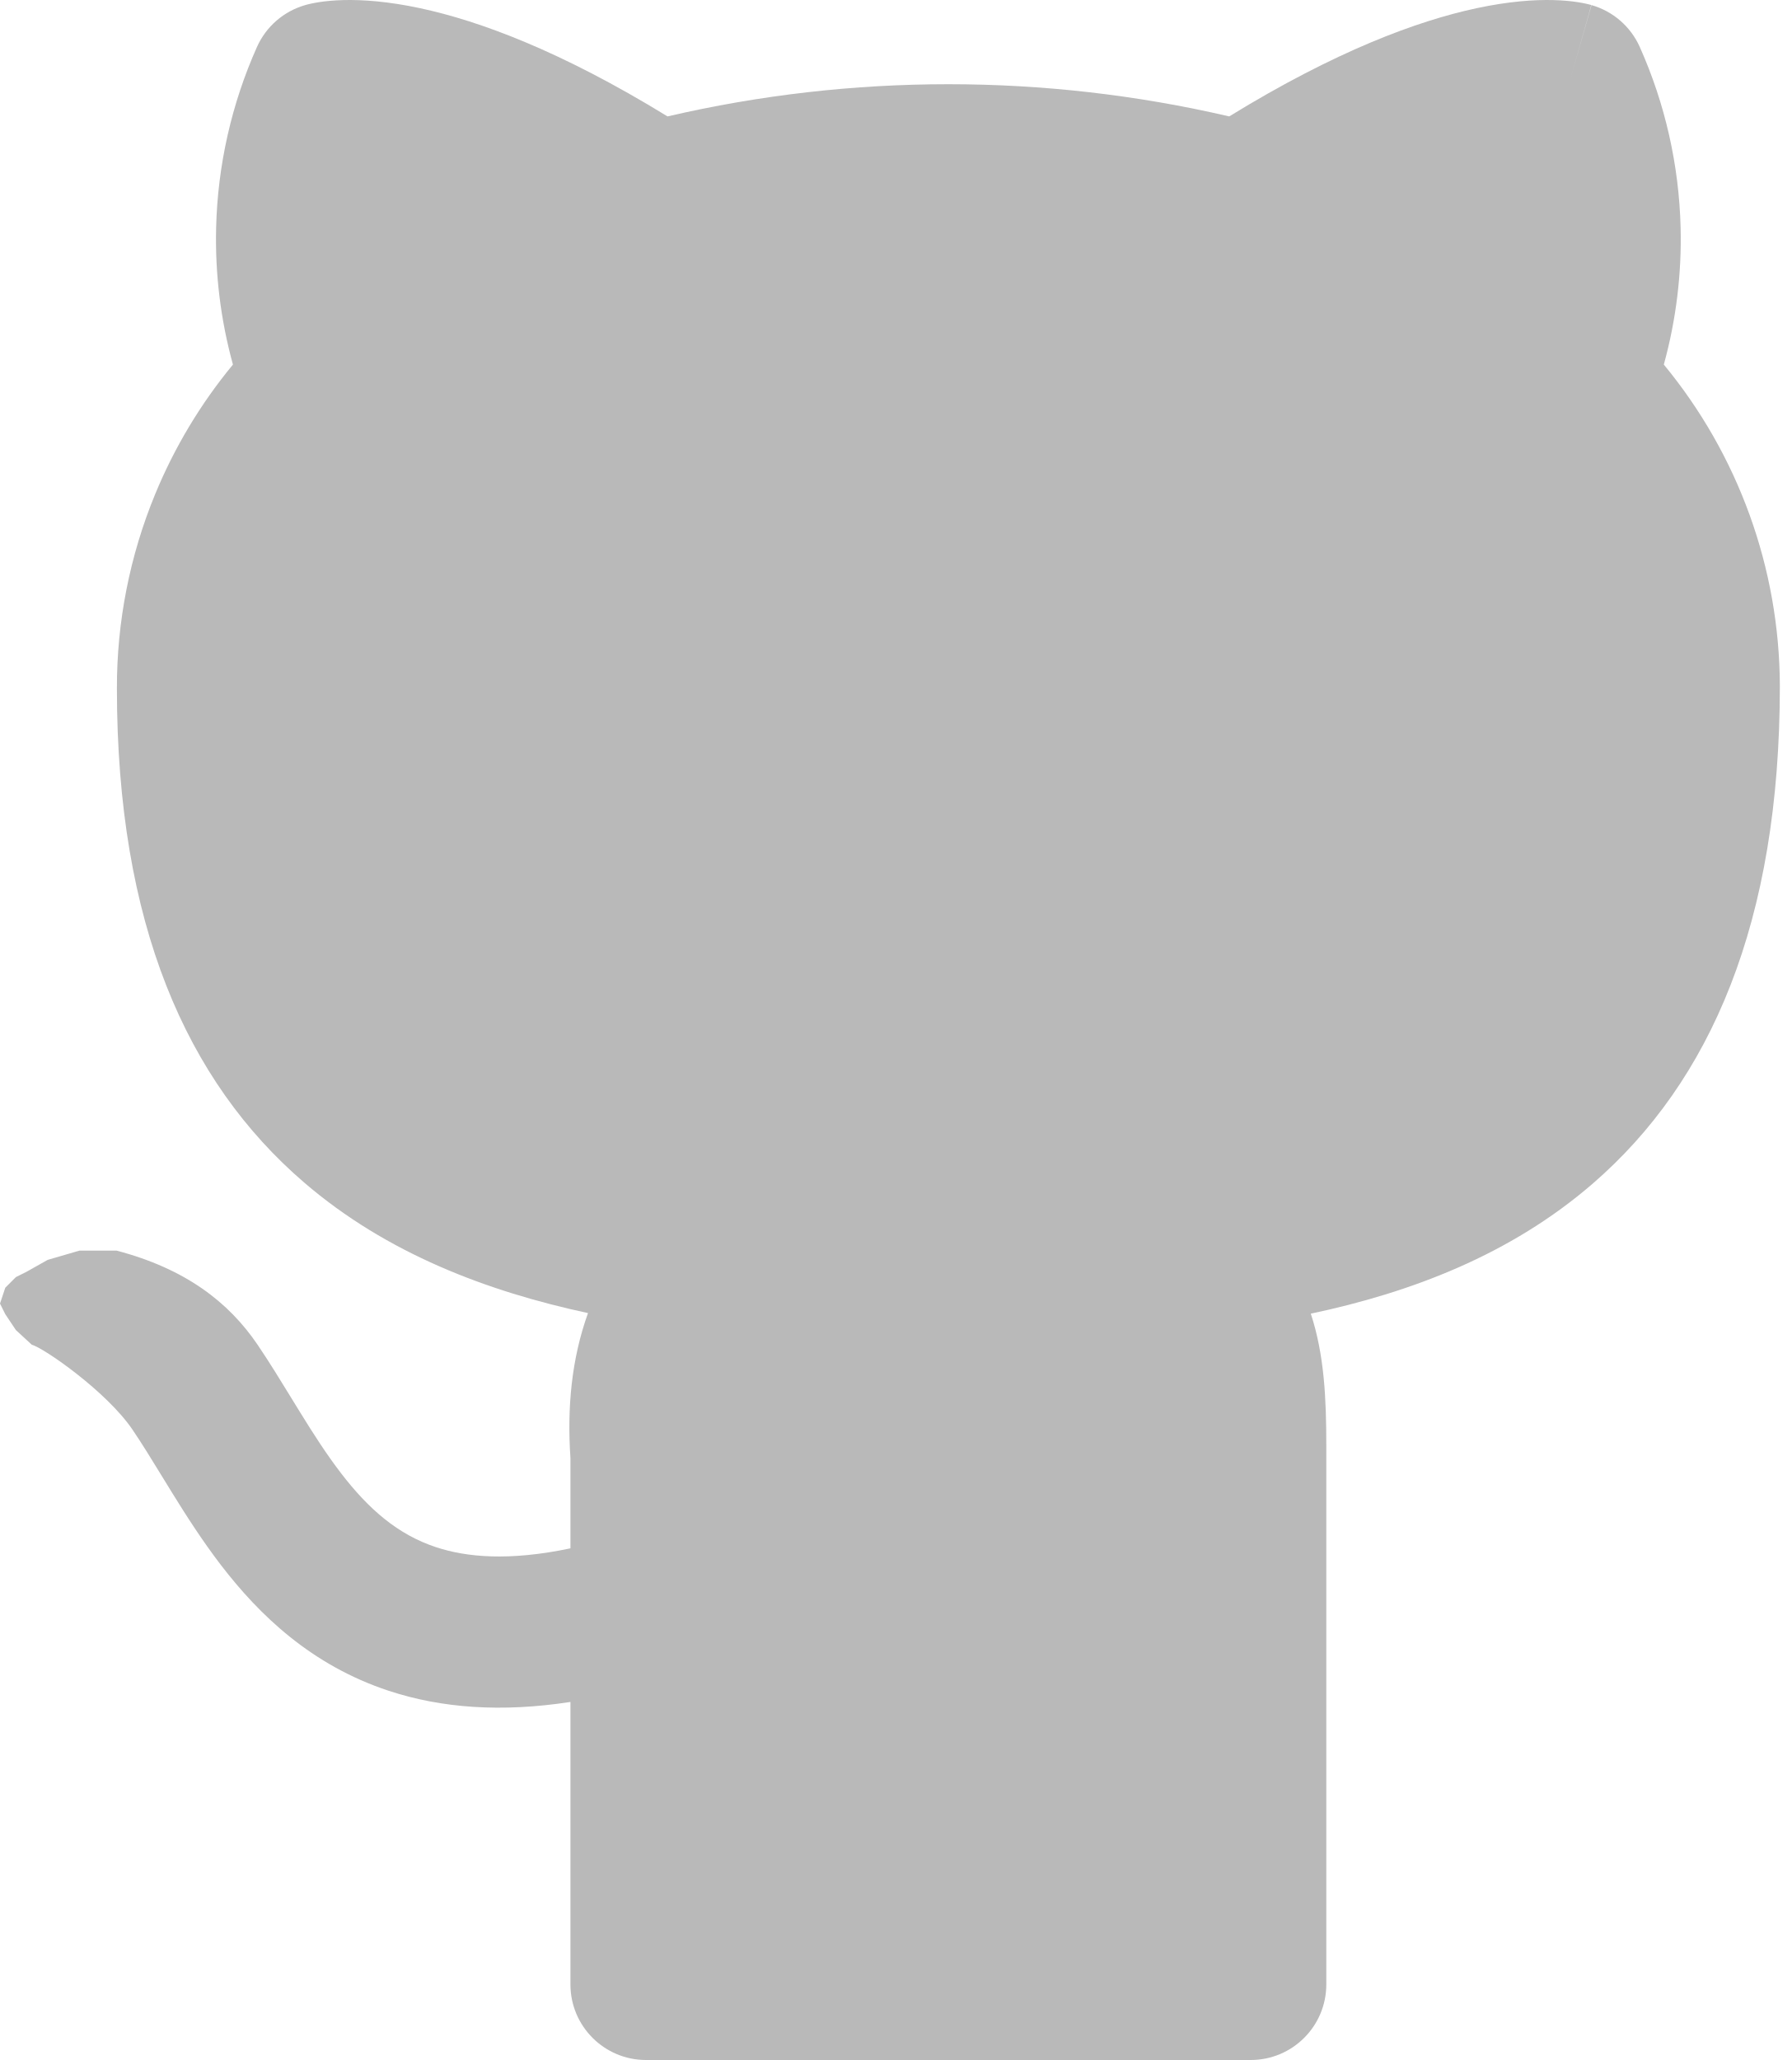
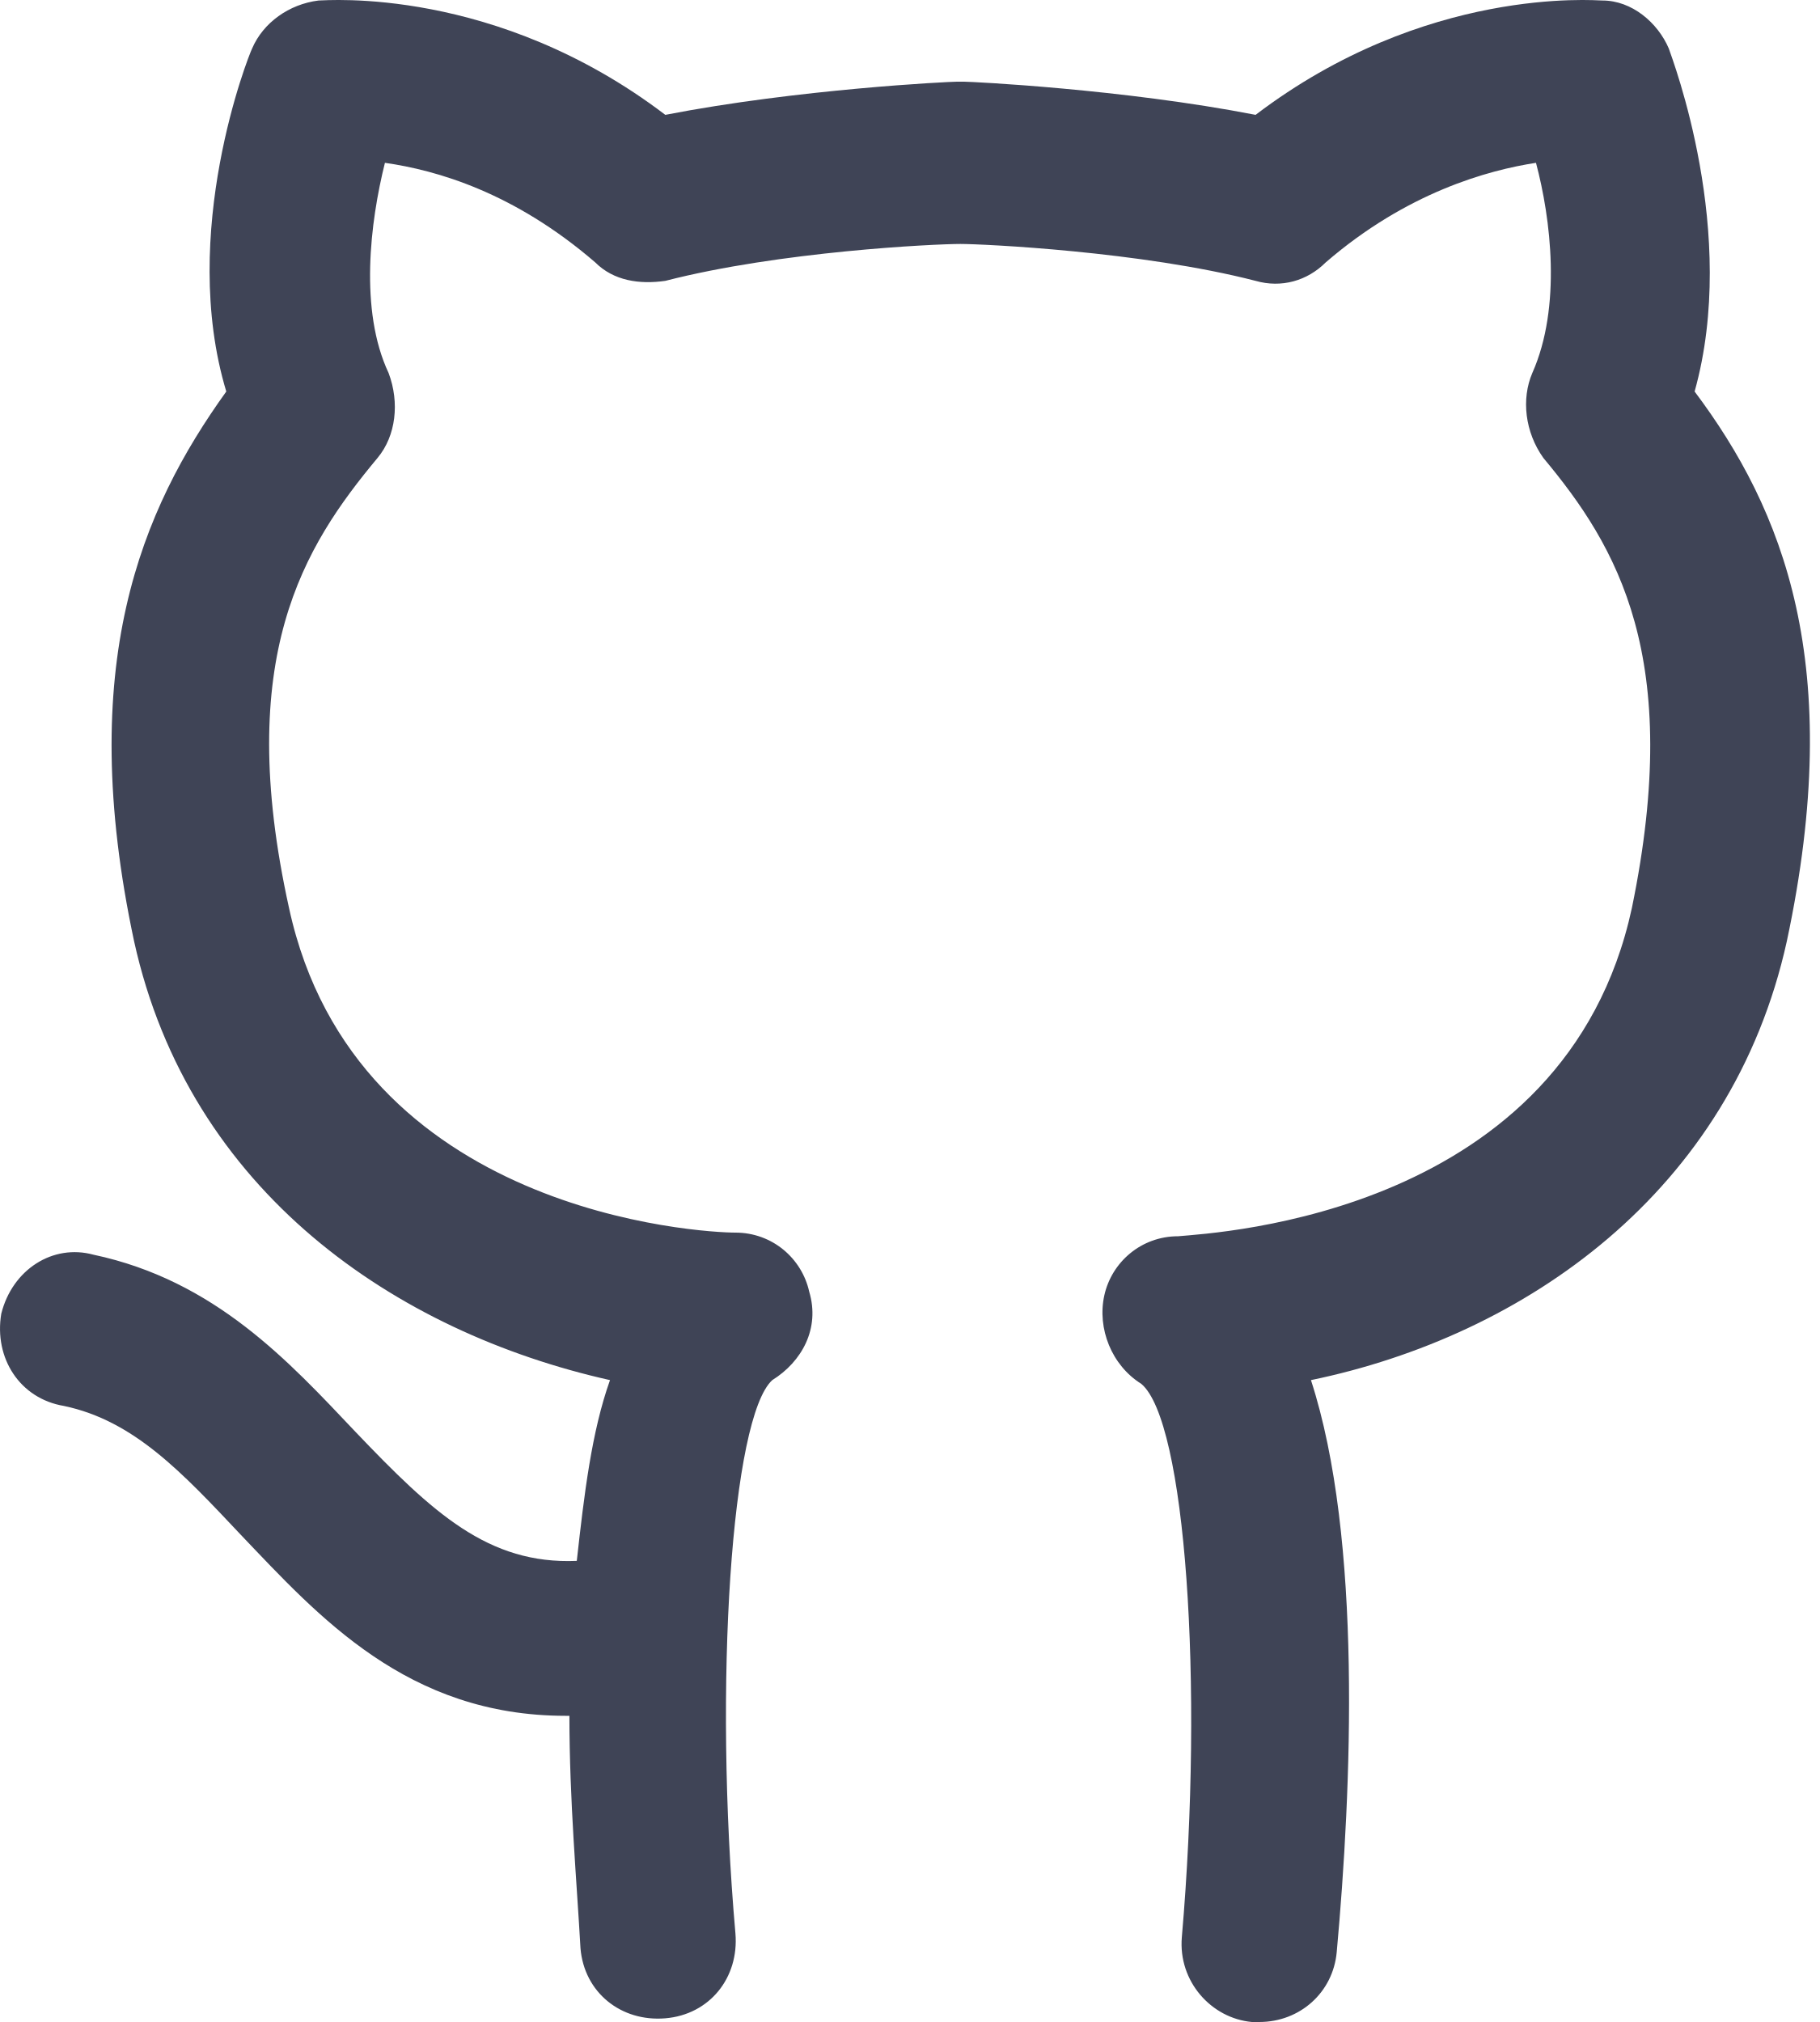
- <svg xmlns="http://www.w3.org/2000/svg" width="87" height="100" viewBox="0 0 87 100" fill="none">
-   <path d="M59.677 5.651C50.707 3.567 41.378 3.567 32.408 5.651C27.228 2.471 23.269 1.012 20.392 0.397C18.828 0.063 17.588 -0.021 16.655 0.004C16.19 0.017 15.805 0.056 15.498 0.103C15.344 0.127 15.211 0.152 15.098 0.177C15.041 0.189 14.99 0.202 14.943 0.213L14.877 0.231L14.847 0.239L14.832 0.243L14.818 0.247C14.815 0.248 14.831 0.29 15.826 3.772L14.818 0.247C13.776 0.545 12.918 1.289 12.476 2.279C11.242 5.042 10.568 8.023 10.493 11.049C10.437 13.297 10.713 15.537 11.309 17.698C9.744 19.592 8.47 21.714 7.531 23.993C6.299 26.985 5.668 30.191 5.676 33.427C5.677 44.822 9.039 52.483 14.768 57.406C18.782 60.855 23.661 62.691 28.547 63.742C27.74 65.983 27.531 68.355 27.694 70.771V75.162C24.704 75.791 22.64 75.592 21.168 75.106C19.319 74.495 17.901 73.268 16.549 71.505C15.864 70.612 15.232 69.632 14.57 68.558L14.149 67.874C13.63 67.026 13.07 66.112 12.505 65.278C11.104 63.213 9.007 61.588 5.659 60.709H3.858L2.315 61.159L1.286 61.738L0.772 61.995L0.257 62.51L0 63.281L0.257 63.796L0.772 64.567L1.543 65.278C2.126 65.432 5.177 67.549 6.43 69.397C6.891 70.076 7.33 70.793 7.832 71.612C7.989 71.869 8.153 72.136 8.326 72.416C9.015 73.531 9.805 74.772 10.725 75.972C12.584 78.395 15.114 80.837 18.868 82.076C21.447 82.927 24.362 83.131 27.694 82.619V96.33C27.694 98.357 29.337 100 31.364 100H60.722C62.748 100 64.391 98.357 64.391 96.33V70.183C64.391 67.866 64.29 65.747 63.638 63.77C68.499 62.744 73.341 60.907 77.328 57.455C83.055 52.497 86.41 44.767 86.41 33.303V33.291C86.392 27.575 84.386 22.07 80.777 17.698C81.372 15.538 81.648 13.297 81.592 11.049C81.517 8.023 80.844 5.042 79.609 2.279C79.167 1.289 78.309 0.545 77.266 0.247L76.259 3.775C77.266 0.247 77.256 0.244 77.252 0.243L77.239 0.239L77.208 0.23L77.142 0.213C77.095 0.201 77.043 0.189 76.987 0.177C76.874 0.152 76.741 0.127 76.588 0.103C76.281 0.056 75.895 0.017 75.43 0.004C74.497 -0.021 73.257 0.063 71.692 0.397C68.814 1.012 64.856 2.471 59.677 5.651Z" fill="#B9B9B9" />
+ <svg xmlns="http://www.w3.org/2000/svg" width="36" height="40" viewBox="0 0 36 40" fill="none">
+   <path d="M33.52 7.745C34.396 4.607 33.082 1.178 33.009 0.959C32.79 0.448 32.279 0.01 31.696 0.01C31.55 0.01 28.193 -0.282 24.836 2.272C22.209 1.761 19.217 1.616 19.071 1.616C18.998 1.616 18.998 1.616 18.925 1.616C18.779 1.616 15.787 1.761 13.16 2.272C9.803 -0.282 6.446 0.01 6.301 0.01C5.717 0.083 5.206 0.448 4.987 0.959C4.914 1.105 3.528 4.607 4.476 7.745C2.798 10.081 1.484 13.146 2.652 18.619C3.746 23.581 7.833 26.354 12.066 27.302C11.701 28.324 11.555 29.565 11.409 30.878C9.657 30.951 8.563 29.93 7.03 28.324C5.717 26.938 4.257 25.332 1.849 24.821C1.046 24.602 0.244 25.113 0.025 25.989C-0.121 26.865 0.39 27.667 1.265 27.813C2.652 28.105 3.6 29.127 4.768 30.367C6.301 31.973 8.052 33.943 11.19 33.943H11.263C11.263 35.621 11.409 37.227 11.482 38.541C11.555 39.416 12.284 40 13.16 39.927C14.036 39.854 14.62 39.124 14.547 38.249C14.109 33.286 14.474 28.032 15.276 27.302C15.86 26.938 16.225 26.281 16.006 25.551C15.86 24.894 15.276 24.384 14.547 24.384C13.89 24.384 7.03 24.019 5.717 17.962C4.622 12.999 6.009 10.81 7.468 9.059C7.833 8.621 7.906 7.964 7.687 7.38C7.103 6.14 7.322 4.389 7.614 3.221C8.636 3.367 10.168 3.805 11.774 5.191C12.139 5.556 12.649 5.629 13.16 5.556C15.422 4.972 18.487 4.826 18.998 4.826C19.436 4.826 22.574 4.972 24.836 5.556C25.347 5.702 25.858 5.556 26.223 5.191C27.828 3.805 29.433 3.367 30.382 3.221C30.674 4.316 30.893 6.067 30.309 7.38C30.09 7.891 30.163 8.548 30.528 9.059C31.988 10.81 33.301 12.999 32.279 17.962C30.966 24.019 24.106 24.384 23.303 24.456C22.574 24.456 21.99 24.967 21.844 25.624C21.698 26.281 21.99 27.011 22.574 27.375C23.45 28.105 23.814 33.286 23.377 38.322C23.303 39.197 23.96 39.927 24.763 40C24.836 40 24.836 40 24.909 40C25.712 40 26.369 39.416 26.441 38.614C26.733 35.403 26.952 30.44 25.931 27.302C30.163 26.427 34.25 23.581 35.344 18.619C36.512 13.146 35.271 10.081 33.52 7.745Z" fill="#3F4456" />
</svg>
